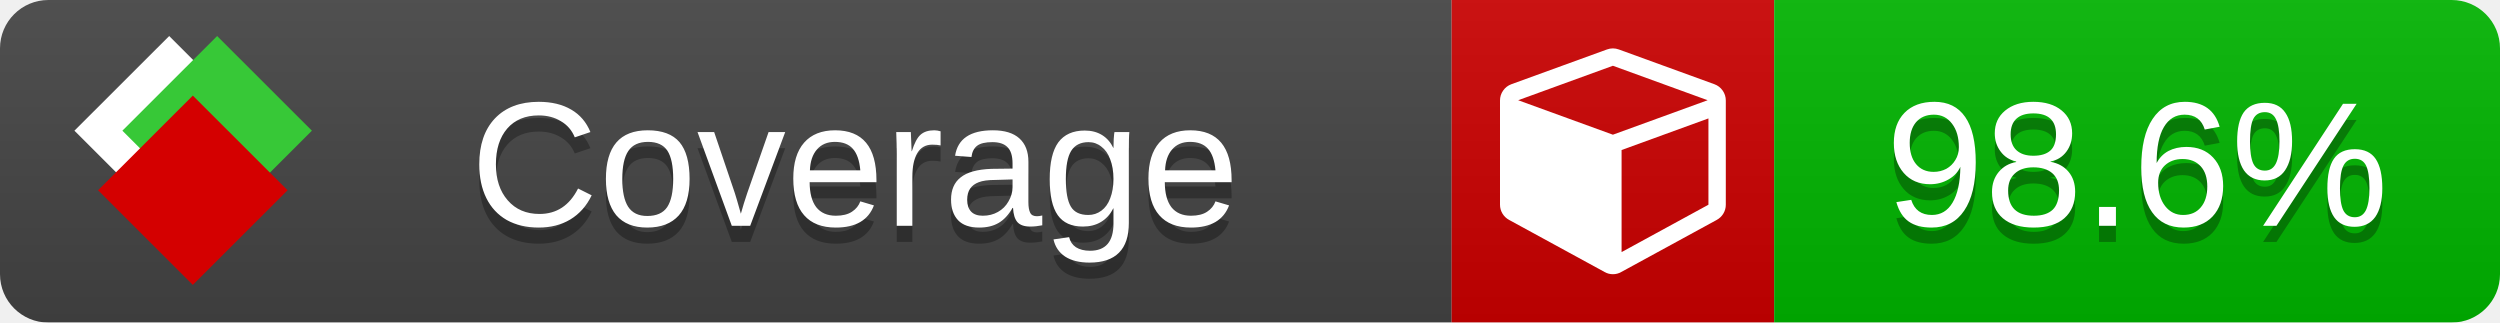
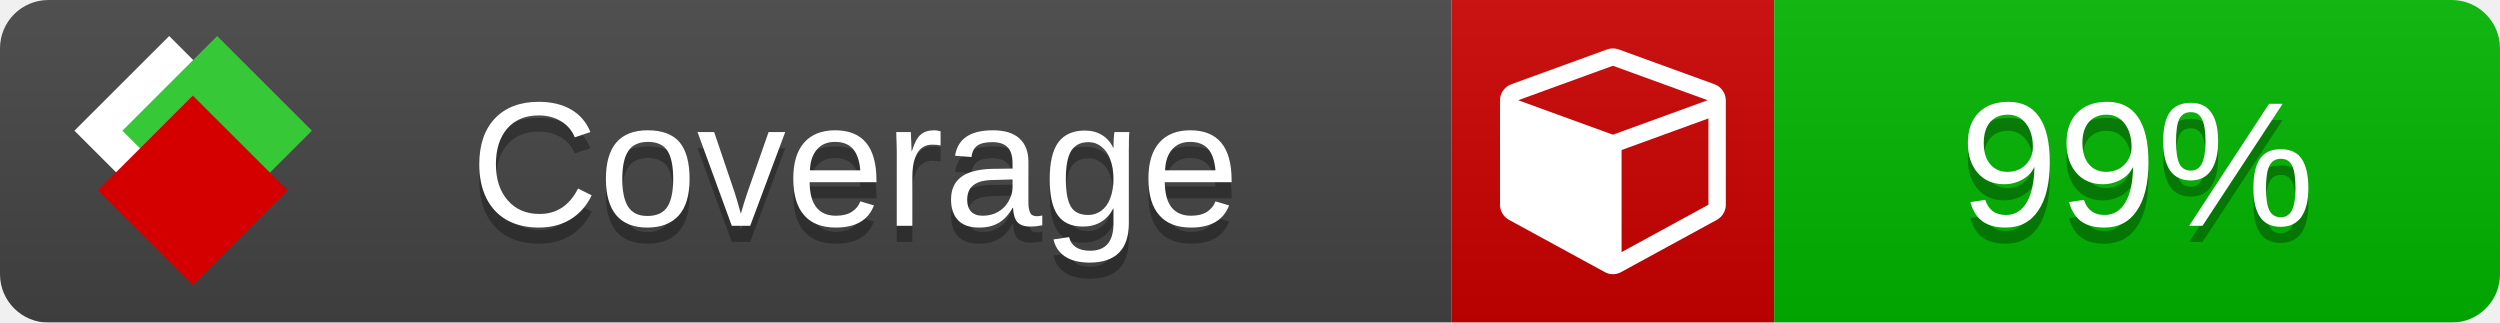
<svg xmlns="http://www.w3.org/2000/svg" xmlns:xlink="http://www.w3.org/1999/xlink" width="155" height="20">
  <style type="text/css">
          
            @keyframes fade1 {
                0% { visibility: visible; opacity: 1; }
               27% { visibility: visible; opacity: 1; }
               33% { visibility: hidden; opacity: 0; }
               60% { visibility: hidden; opacity: 0; }
               66% { visibility: hidden; opacity: 0; }
               93% { visibility: hidden; opacity: 0; }
              100% { visibility: visible; opacity: 1; }
            }
            @keyframes fade2 {
                0% { visibility: hidden; opacity: 0; }
               27% { visibility: hidden; opacity: 0; }
               33% { visibility: visible; opacity: 1; }
               60% { visibility: visible; opacity: 1; }
               66% { visibility: hidden; opacity: 0; }
               93% { visibility: hidden; opacity: 0; }
              100% { visibility: hidden; opacity: 0; }
            }
            @keyframes fade3 {
                0% { visibility: hidden; opacity: 0; }
               27% { visibility: hidden; opacity: 0; }
               33% { visibility: hidden; opacity: 0; }
               60% { visibility: hidden; opacity: 0; }
               66% { visibility: visible; opacity: 1; }
               93% { visibility: visible; opacity: 1; }
              100% { visibility: hidden; opacity: 0; }
            }
            .linecoverage {
                animation-duration: 15s;
                animation-name: fade1;
                animation-iteration-count: infinite;
            }
            .branchcoverage {
                animation-duration: 15s;
                animation-name: fade2;
                animation-iteration-count: infinite;
            }
            .methodcoverage {
                animation-duration: 15s;
                animation-name: fade3;
                animation-iteration-count: infinite;
            }
          
    </style>
  <defs>
    <linearGradient id="gradient" x2="0" y2="100%">
      <stop offset="0" stop-color="#bbb" stop-opacity=".1" />
      <stop offset="1" stop-opacity=".1" />
    </linearGradient>
    <linearGradient id="c">
      <stop offset="0" stop-color="#d40000" />
      <stop offset="1" stop-color="#ff2a2a" />
    </linearGradient>
    <linearGradient id="a">
      <stop offset="0" stop-color="#e0e0de" />
      <stop offset="1" stop-color="#fff" />
    </linearGradient>
    <linearGradient id="b">
      <stop offset="0" stop-color="#37c837" />
      <stop offset="1" stop-color="#217821" />
    </linearGradient>
    <linearGradient xlink:href="#a" id="e" x1="106.44" x2="69.96" y1="-11.96" y2="-46.84" gradientTransform="matrix(-.8426 -.00045 -.00045 -.8426 -94.27 -75.82)" gradientUnits="userSpaceOnUse" />
    <linearGradient xlink:href="#b" id="f" x1="56.19" x2="77.97" y1="-23.45" y2="10.62" gradientTransform="matrix(.8426 .00045 .00045 .8426 94.27 75.82)" gradientUnits="userSpaceOnUse" />
    <linearGradient xlink:href="#c" id="g" x1="79.98" x2="132.9" y1="10.79" y2="10.79" gradientTransform="matrix(.8426 .00045 .00045 .8426 94.27 75.82)" gradientUnits="userSpaceOnUse" />
    <mask id="mask">
      <rect width="155" height="20" rx="3" fill="#fff" />
    </mask>
    <g id="icon" transform="matrix(.04486 0 0 .04481 -.48 -.63)">
      <rect width="52.92" height="52.92" x="-109.72" y="-27.13" fill="url(#e)" transform="rotate(-135)" />
      <rect width="52.92" height="52.92" x="70.19" y="-39.18" fill="url(#f)" transform="rotate(45)" />
      <rect width="52.92" height="52.92" x="80.05" y="-15.74" fill="url(#g)" transform="rotate(45)" />
    </g>
  </defs>
  <g mask="url(#mask)">
    <rect x="0" y="0" width="90" height="20" fill="#444" />
    <rect x="90" y="0" width="20" height="20" fill="#c00" />
    <rect x="110" y="0" width="45" height="20" fill="#00B600" />
    <rect x="0" y="0" width="155" height="20" fill="url(#gradient)" />
  </g>
  <g>
    <path class="" fill="#fff" d="m 100.538,15.629 5.385,-2.936 v -5.351 l -5.385,1.96 z M 100,8.351 105.873,6.214 100,4.077 94.127,6.214 Z m 7,-2.12 v 6.462 q 0,0.294 -0.151,0.547 -0.151,0.252 -0.412,0.395 l -5.923,3.231 q -0.236,0.135 -0.513,0.135 -0.278,0 -0.513,-0.135 l -5.923,-3.231 Q 93.303,13.492 93.151,13.239 93,12.987 93,12.692 v -6.462 q 0,-0.337 0.194,-0.614 0.194,-0.278 0.513,-0.395 l 5.923,-2.154 q 0.185,-0.067 0.37,-0.067 0.185,0 0.37,0.067 l 5.923,2.154 q 0.32,0.118 0.513,0.395 Q 107,5.894 107,6.231 Z" />
  </g>
  <g fill="#fff" text-anchor="middle" font-family="Verdana,Arial,Geneva,sans-serif" font-size="11">
    <a xlink:href="https://github.com/danielpalme/ReportGenerator" target="_top">
      <use xlink:href="#icon" transform="translate(3,1) scale(3.5)" />
    </a>
    <text x="53" y="15" fill="#010101" fill-opacity=".3">Coverage</text>
    <text x="53" y="14" fill="#fff">Coverage</text>
-     <text class="" x="132.5" y="15" fill="#010101" fill-opacity=".3">98.6%</text>
-     <text class="" x="132.5" y="14">98.6%</text>
+     <text class="" x="132.5" y="15" fill="#010101" fill-opacity=".3">99%</text>
+     <text class="" x="132.5" y="14">99%</text>
  </g>
  <g>
    <rect class="" x="90" y="0" width="65" height="20" fill-opacity="0" />
  </g>
</svg>
